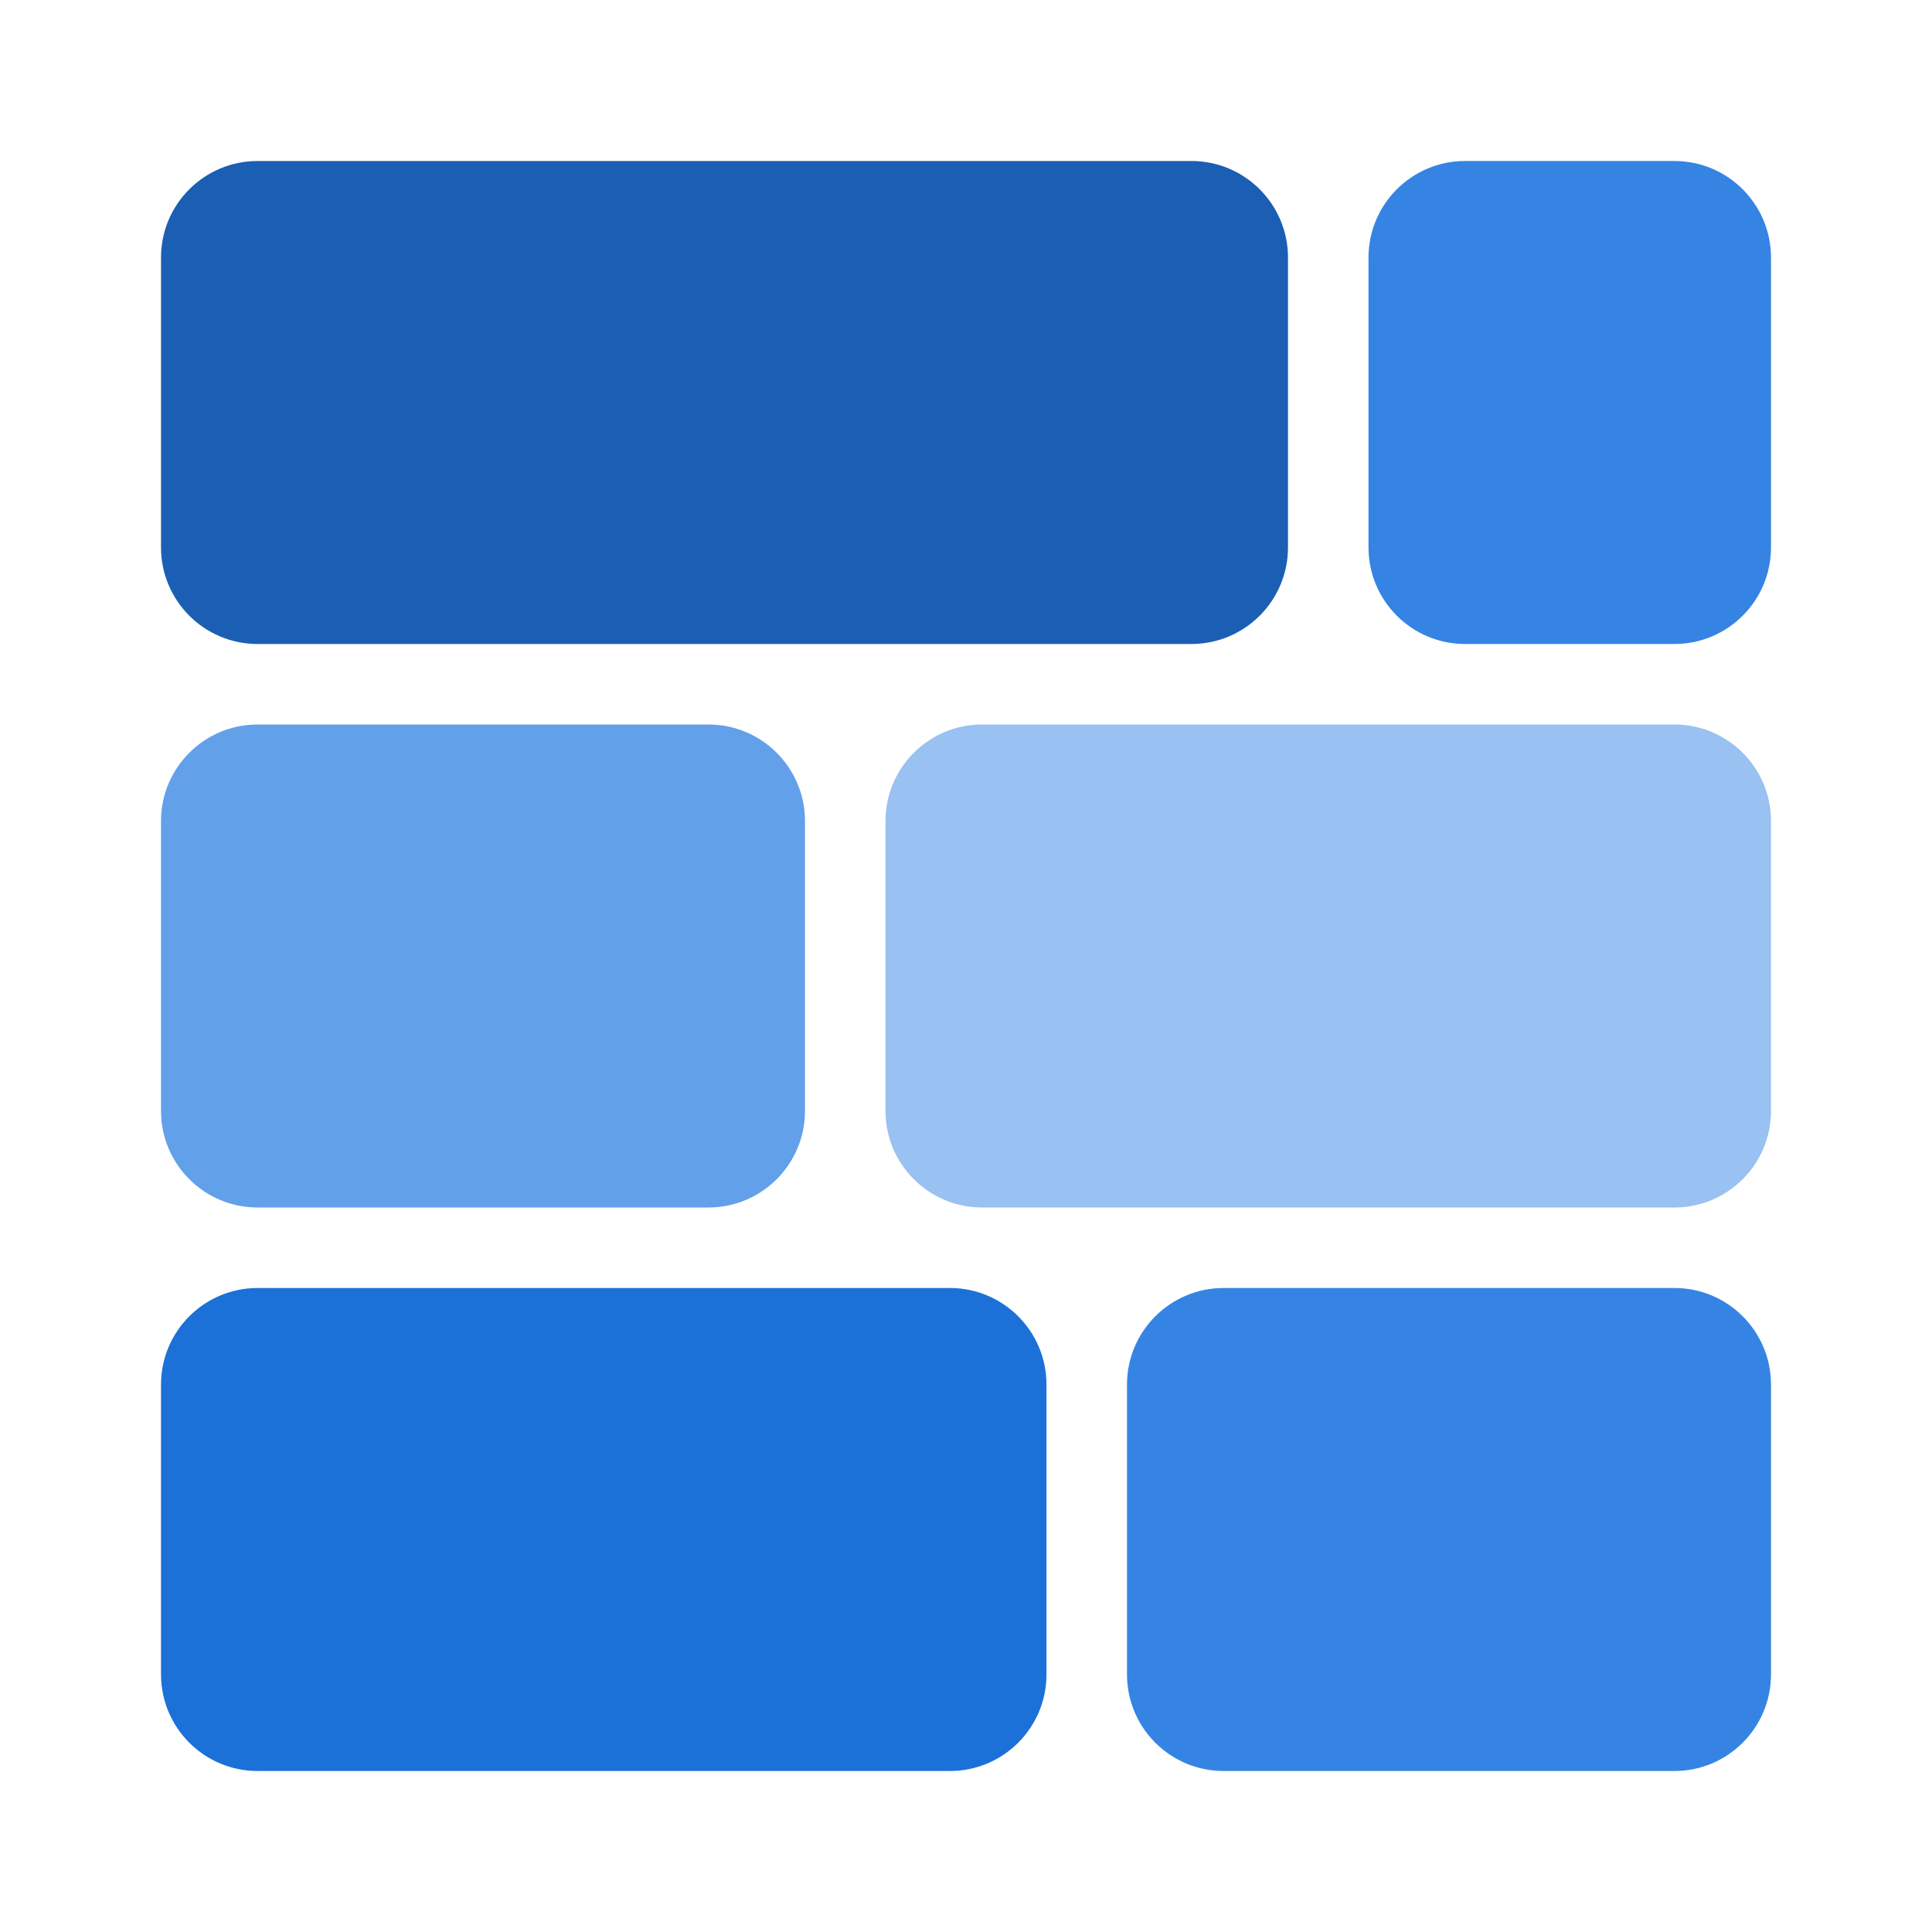
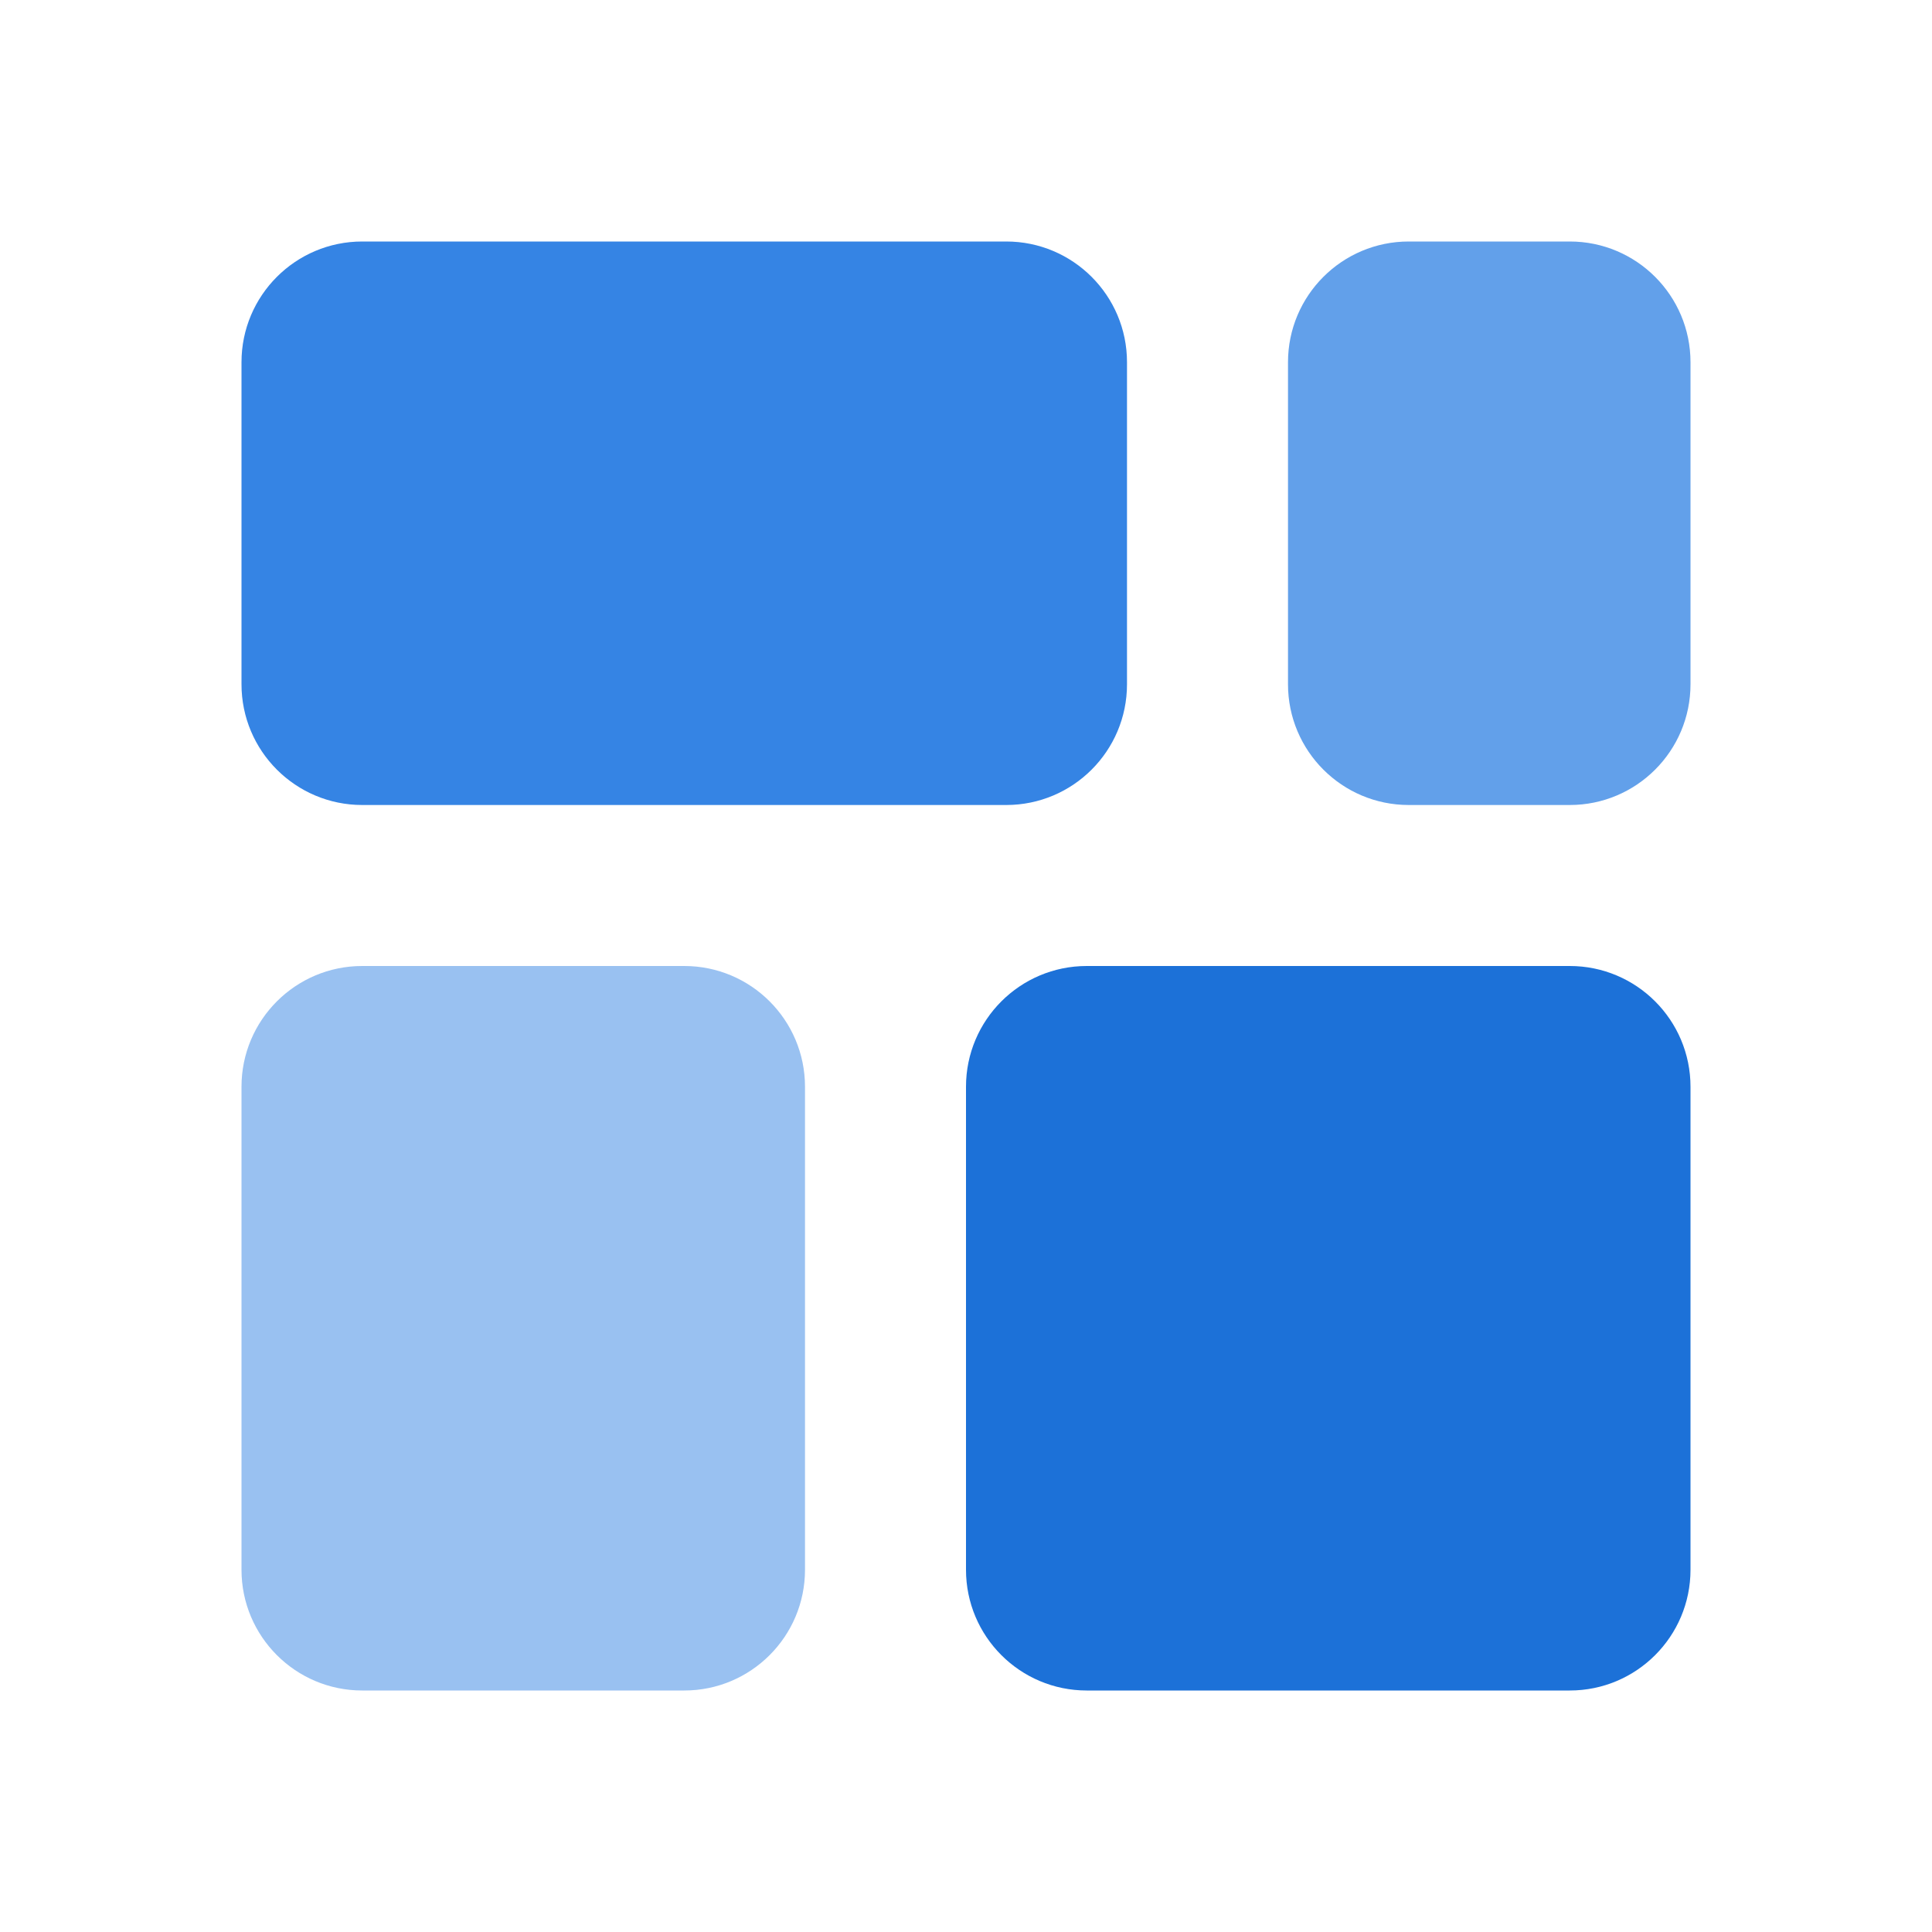
<svg xmlns="http://www.w3.org/2000/svg" width="24" height="24" viewBox="0 0 24 24">
-   <rect x="2" y="2" width="14" height="6" rx="1.2" fill="#1a5fb4" />
-   <rect x="17" y="2" width="5" height="6" rx="1.2" fill="#3584e4" />
-   <rect x="2" y="9" width="8" height="6" rx="1.2" fill="#62a0ea" />
-   <rect x="11" y="9" width="11" height="6" rx="1.2" fill="#99c1f1" />
-   <rect x="2" y="16" width="11" height="6" rx="1.2" fill="#1c71d8" />
-   <rect x="14" y="16" width="8" height="6" rx="1.2" fill="#3584e4" />
+   <rect x="3" y="3" width="11" height="7" rx="1.5" fill="#3584e4" />
+   <rect x="16" y="3" width="5" height="7" rx="1.5" fill="#62a0ea" />
+   <rect x="3" y="12" width="7" height="9" rx="1.5" fill="#99c1f1" />
+   <rect x="12" y="12" width="9" height="9" rx="1.5" fill="#1c71d8" />
</svg>
